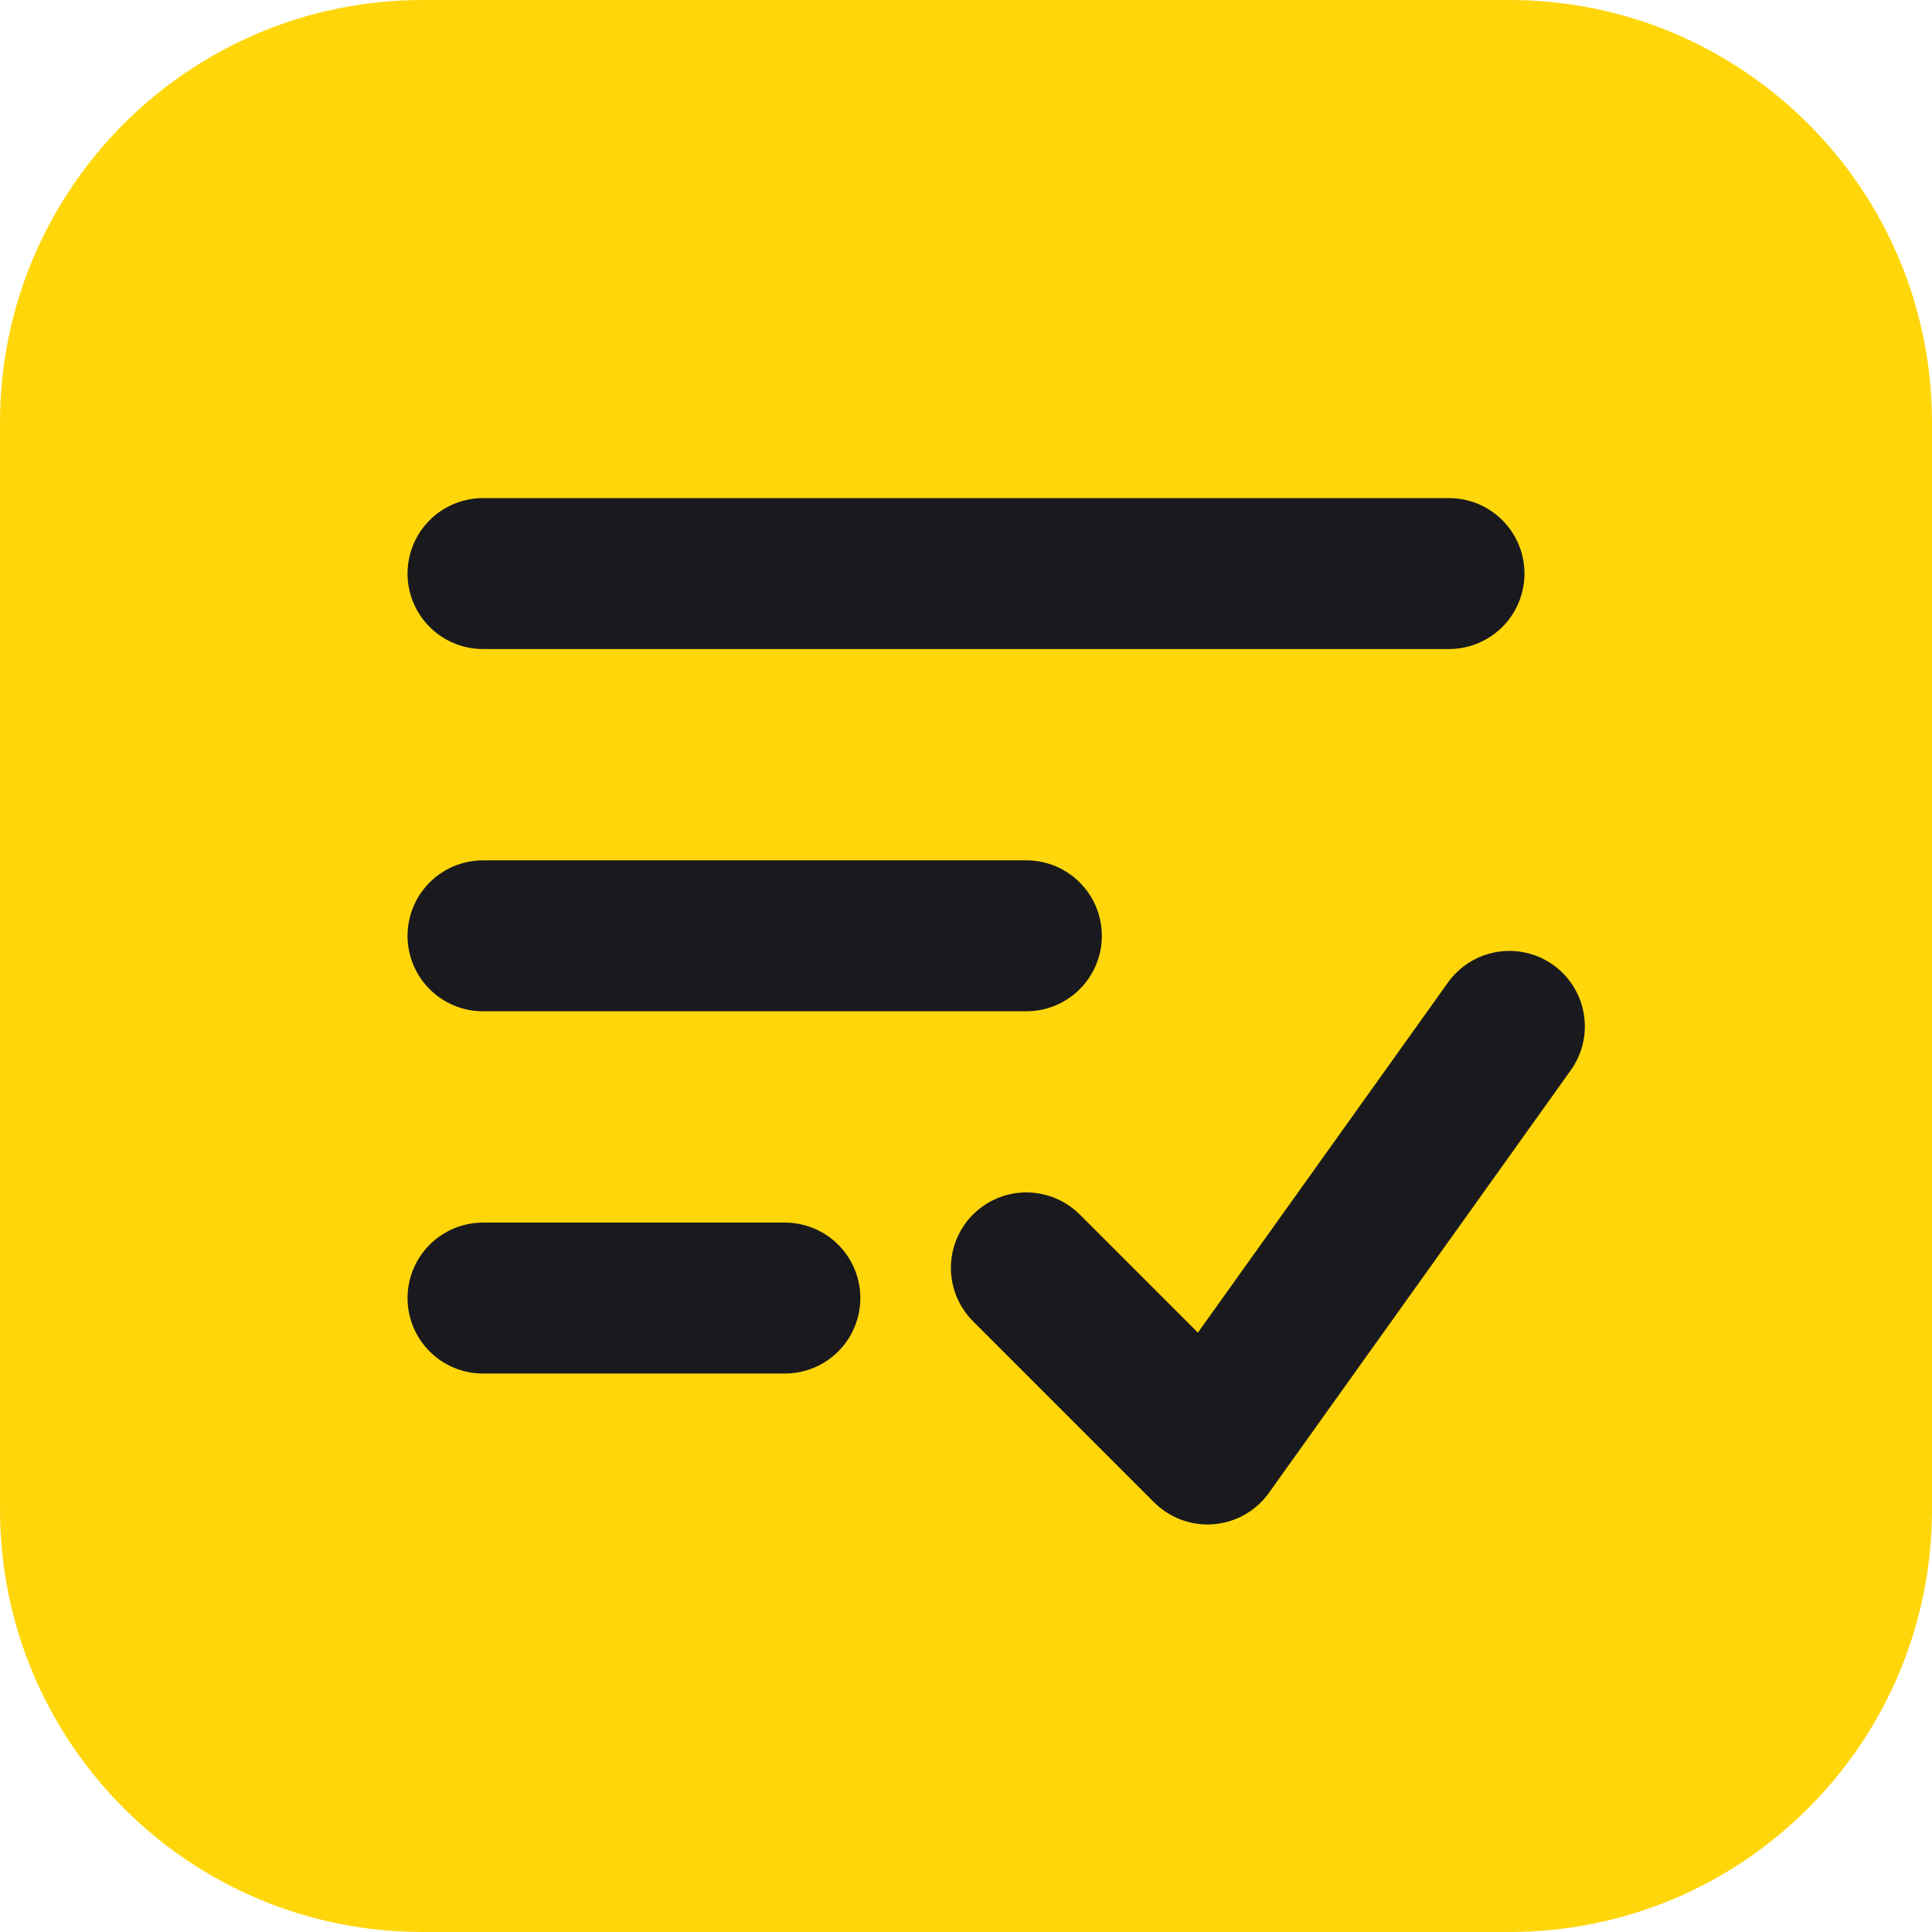
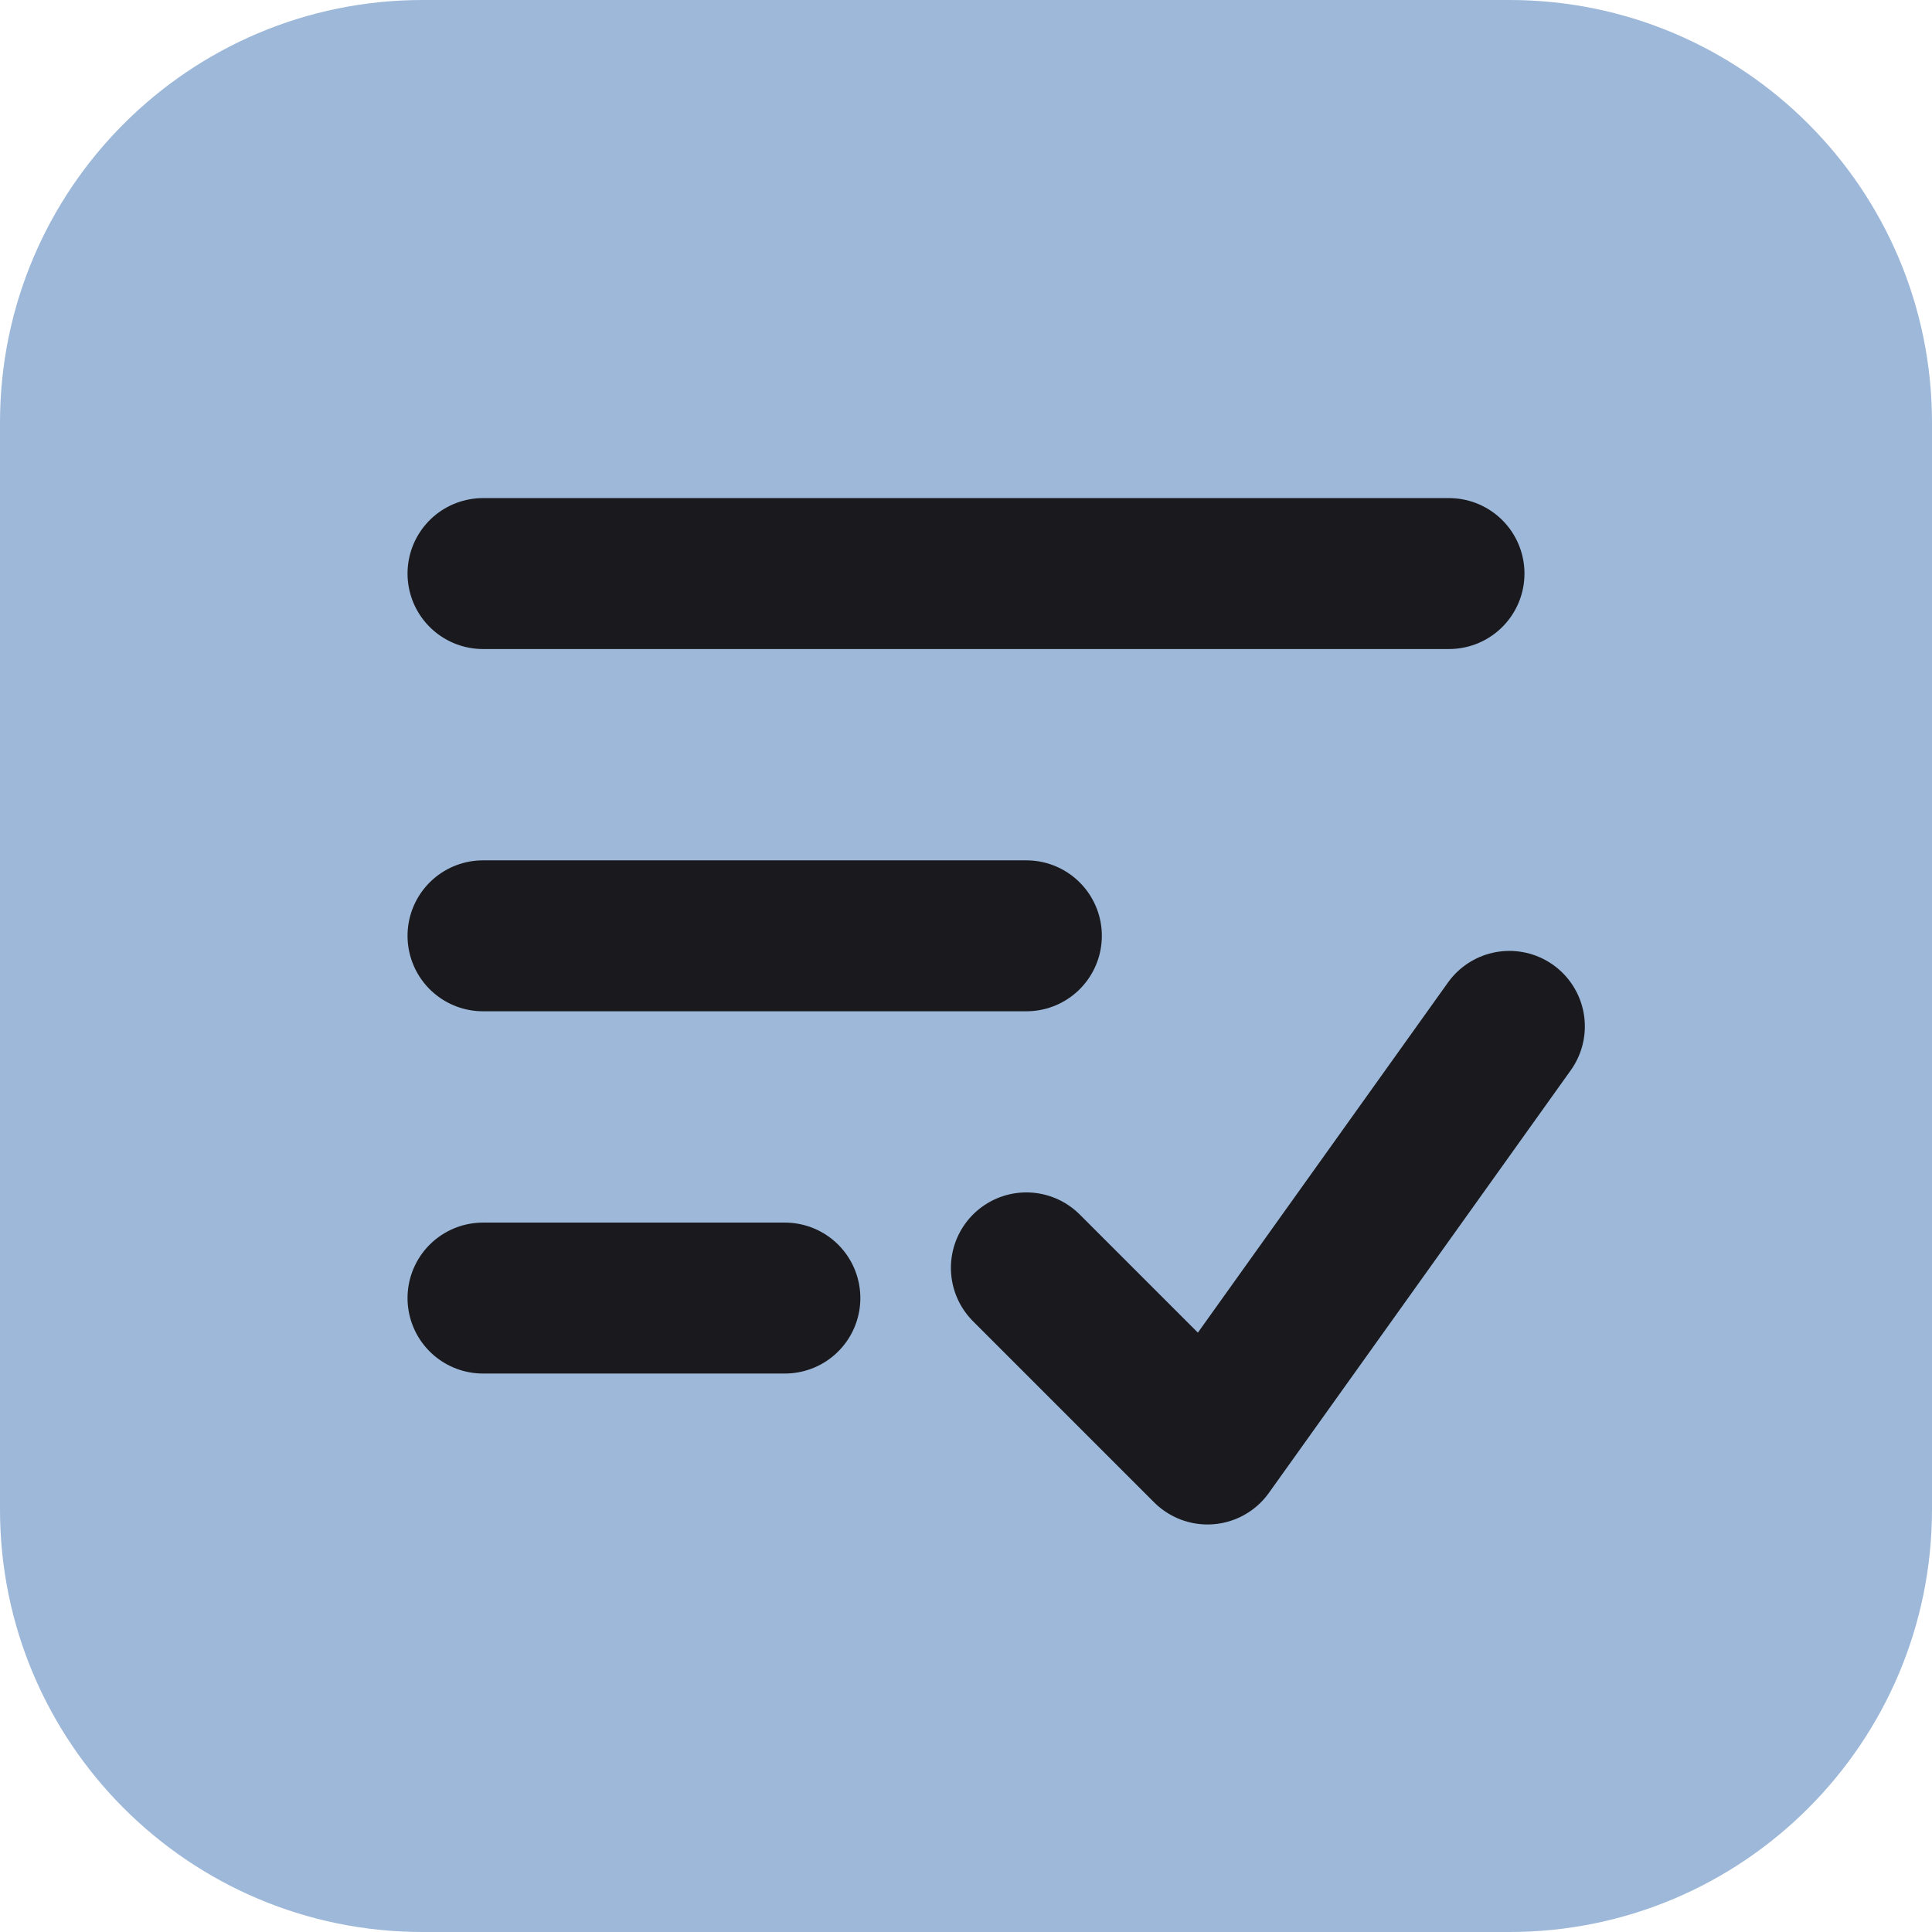
<svg xmlns="http://www.w3.org/2000/svg" viewBox="0 0 64 64" width="64" height="64">
-   <rect width="64" height="64" rx="14" fill="#FFD60A" />
+   <rect width="64" height="64" rx="14" fill="#9DB8D9" />
  <g fill="none" stroke="#1a1a1e" stroke-width="5" stroke-linecap="round" stroke-linejoin="round">
    <path d="M16 19h32" />
    <path d="M16 31h18" />
    <path d="M16 43h10" />
    <path d="M34 42l6 6 10-14" />
  </g>
</svg>
